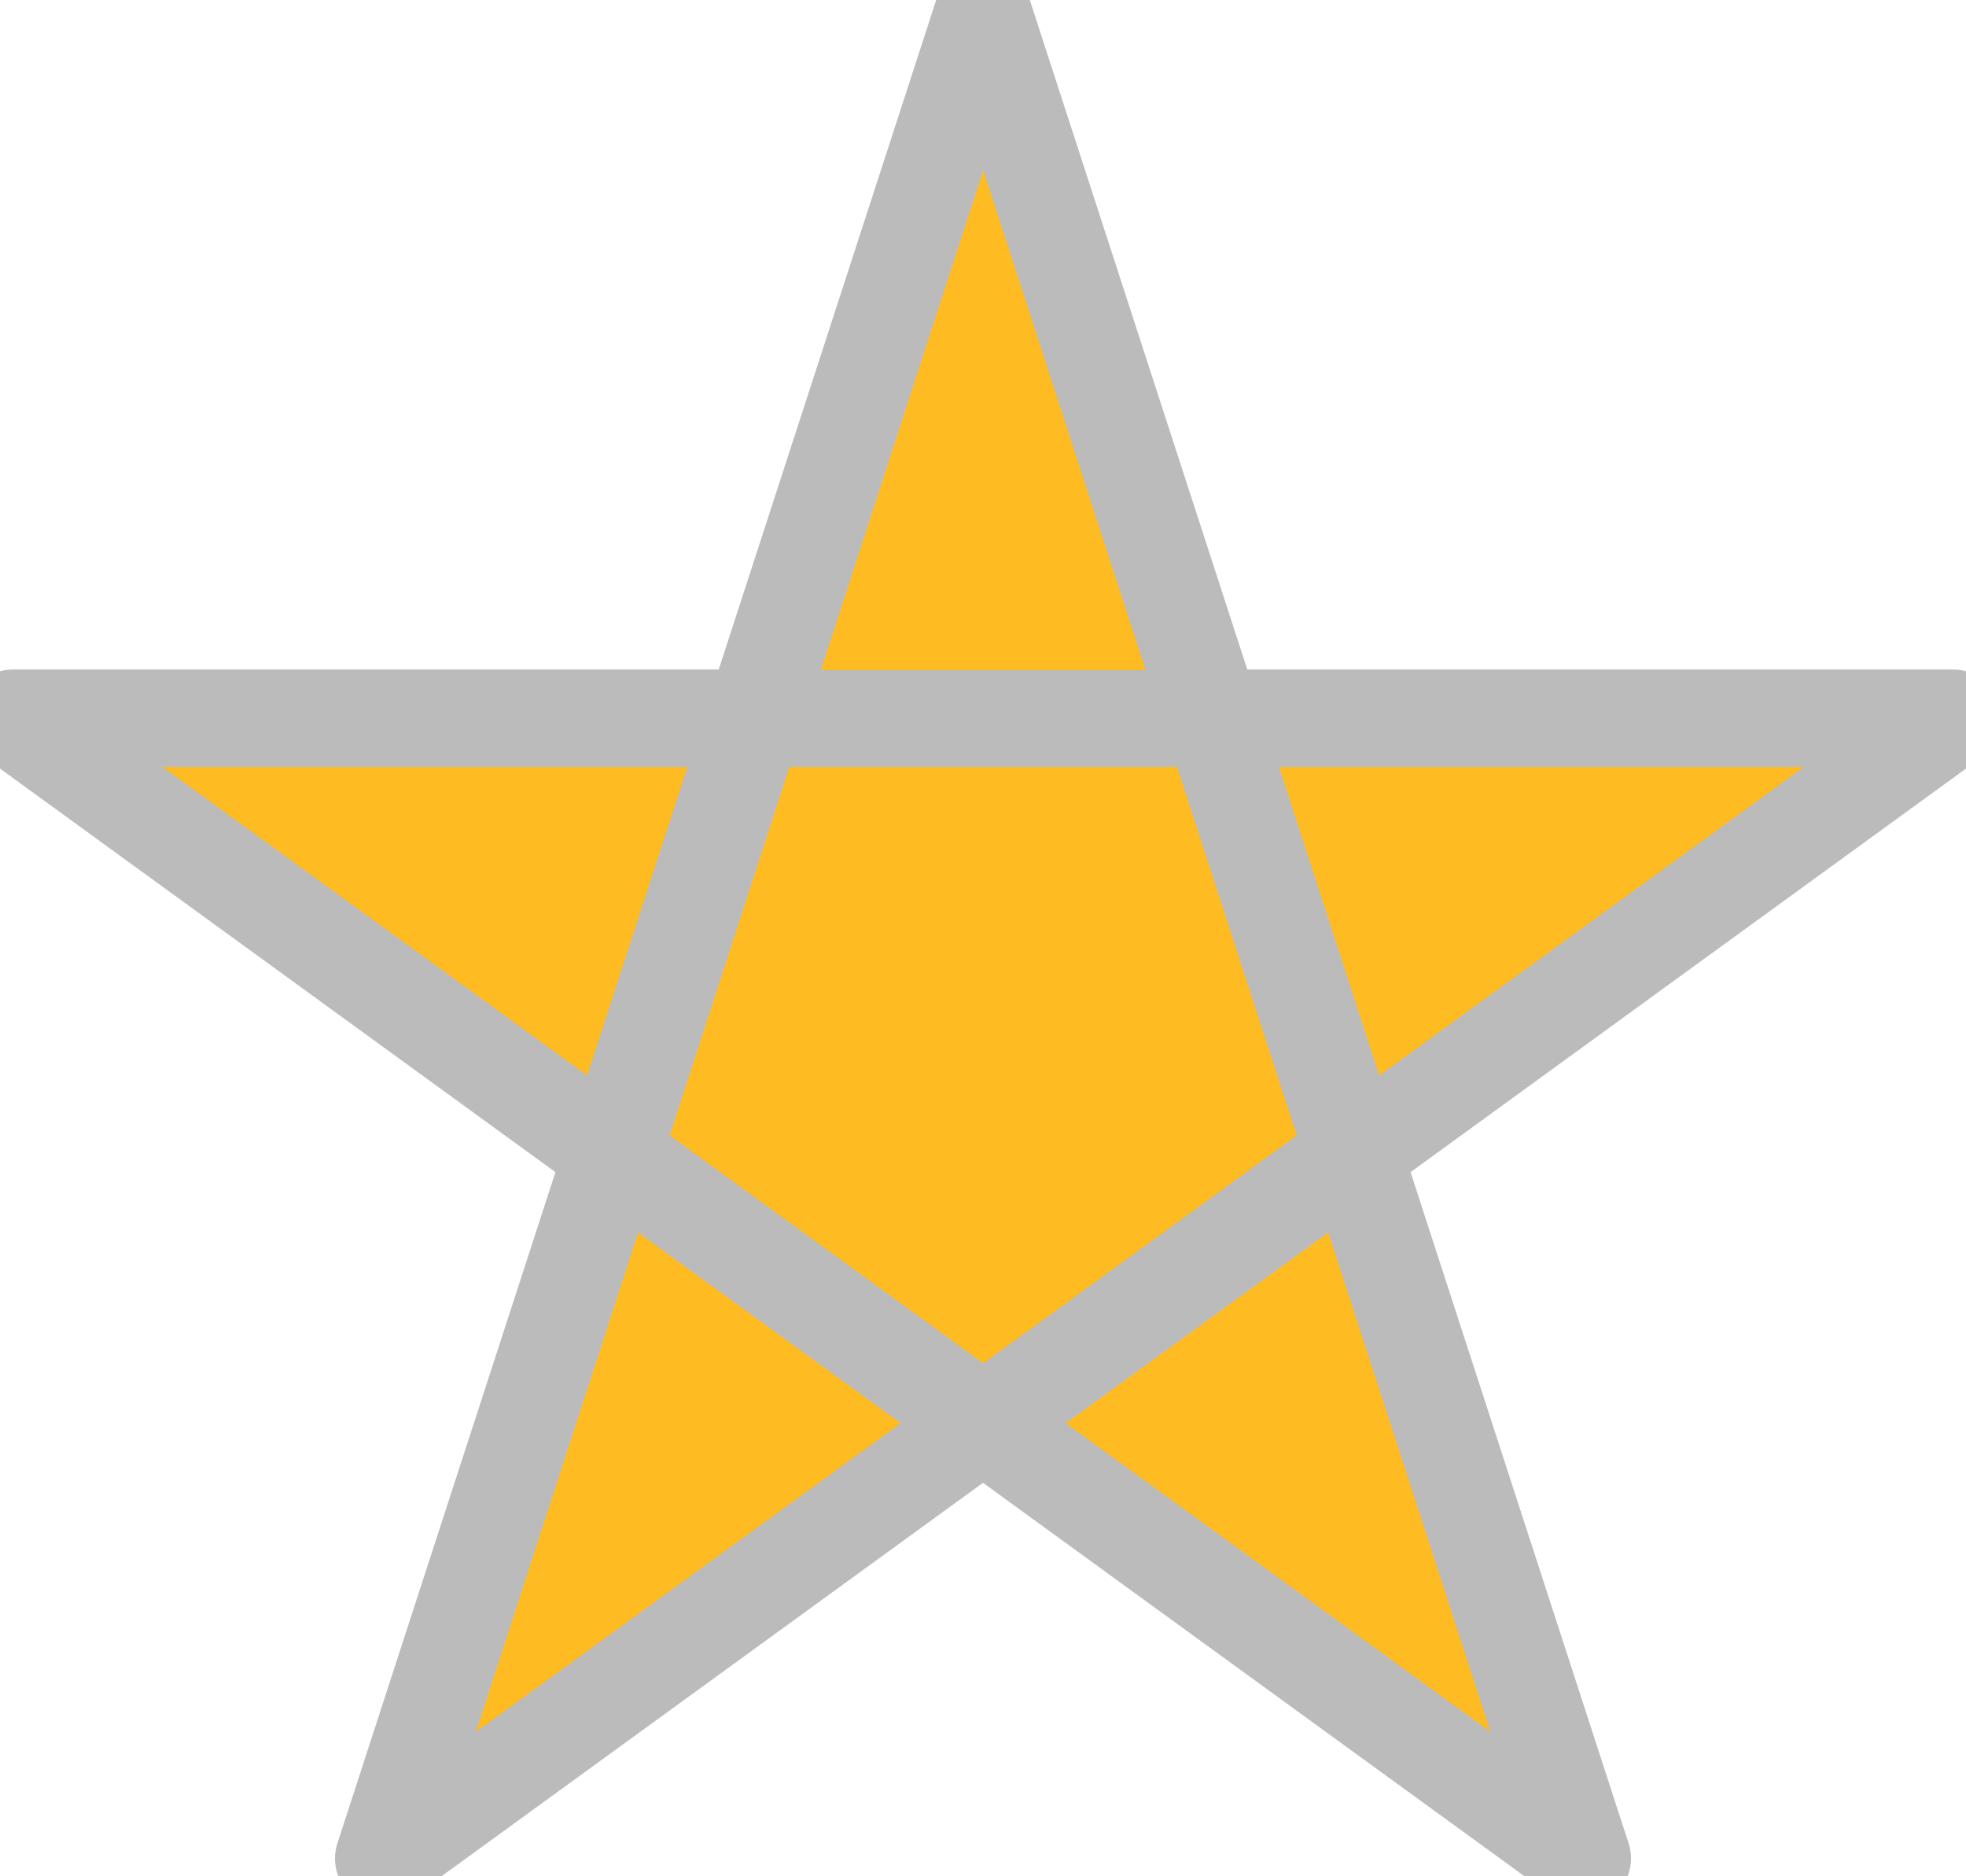
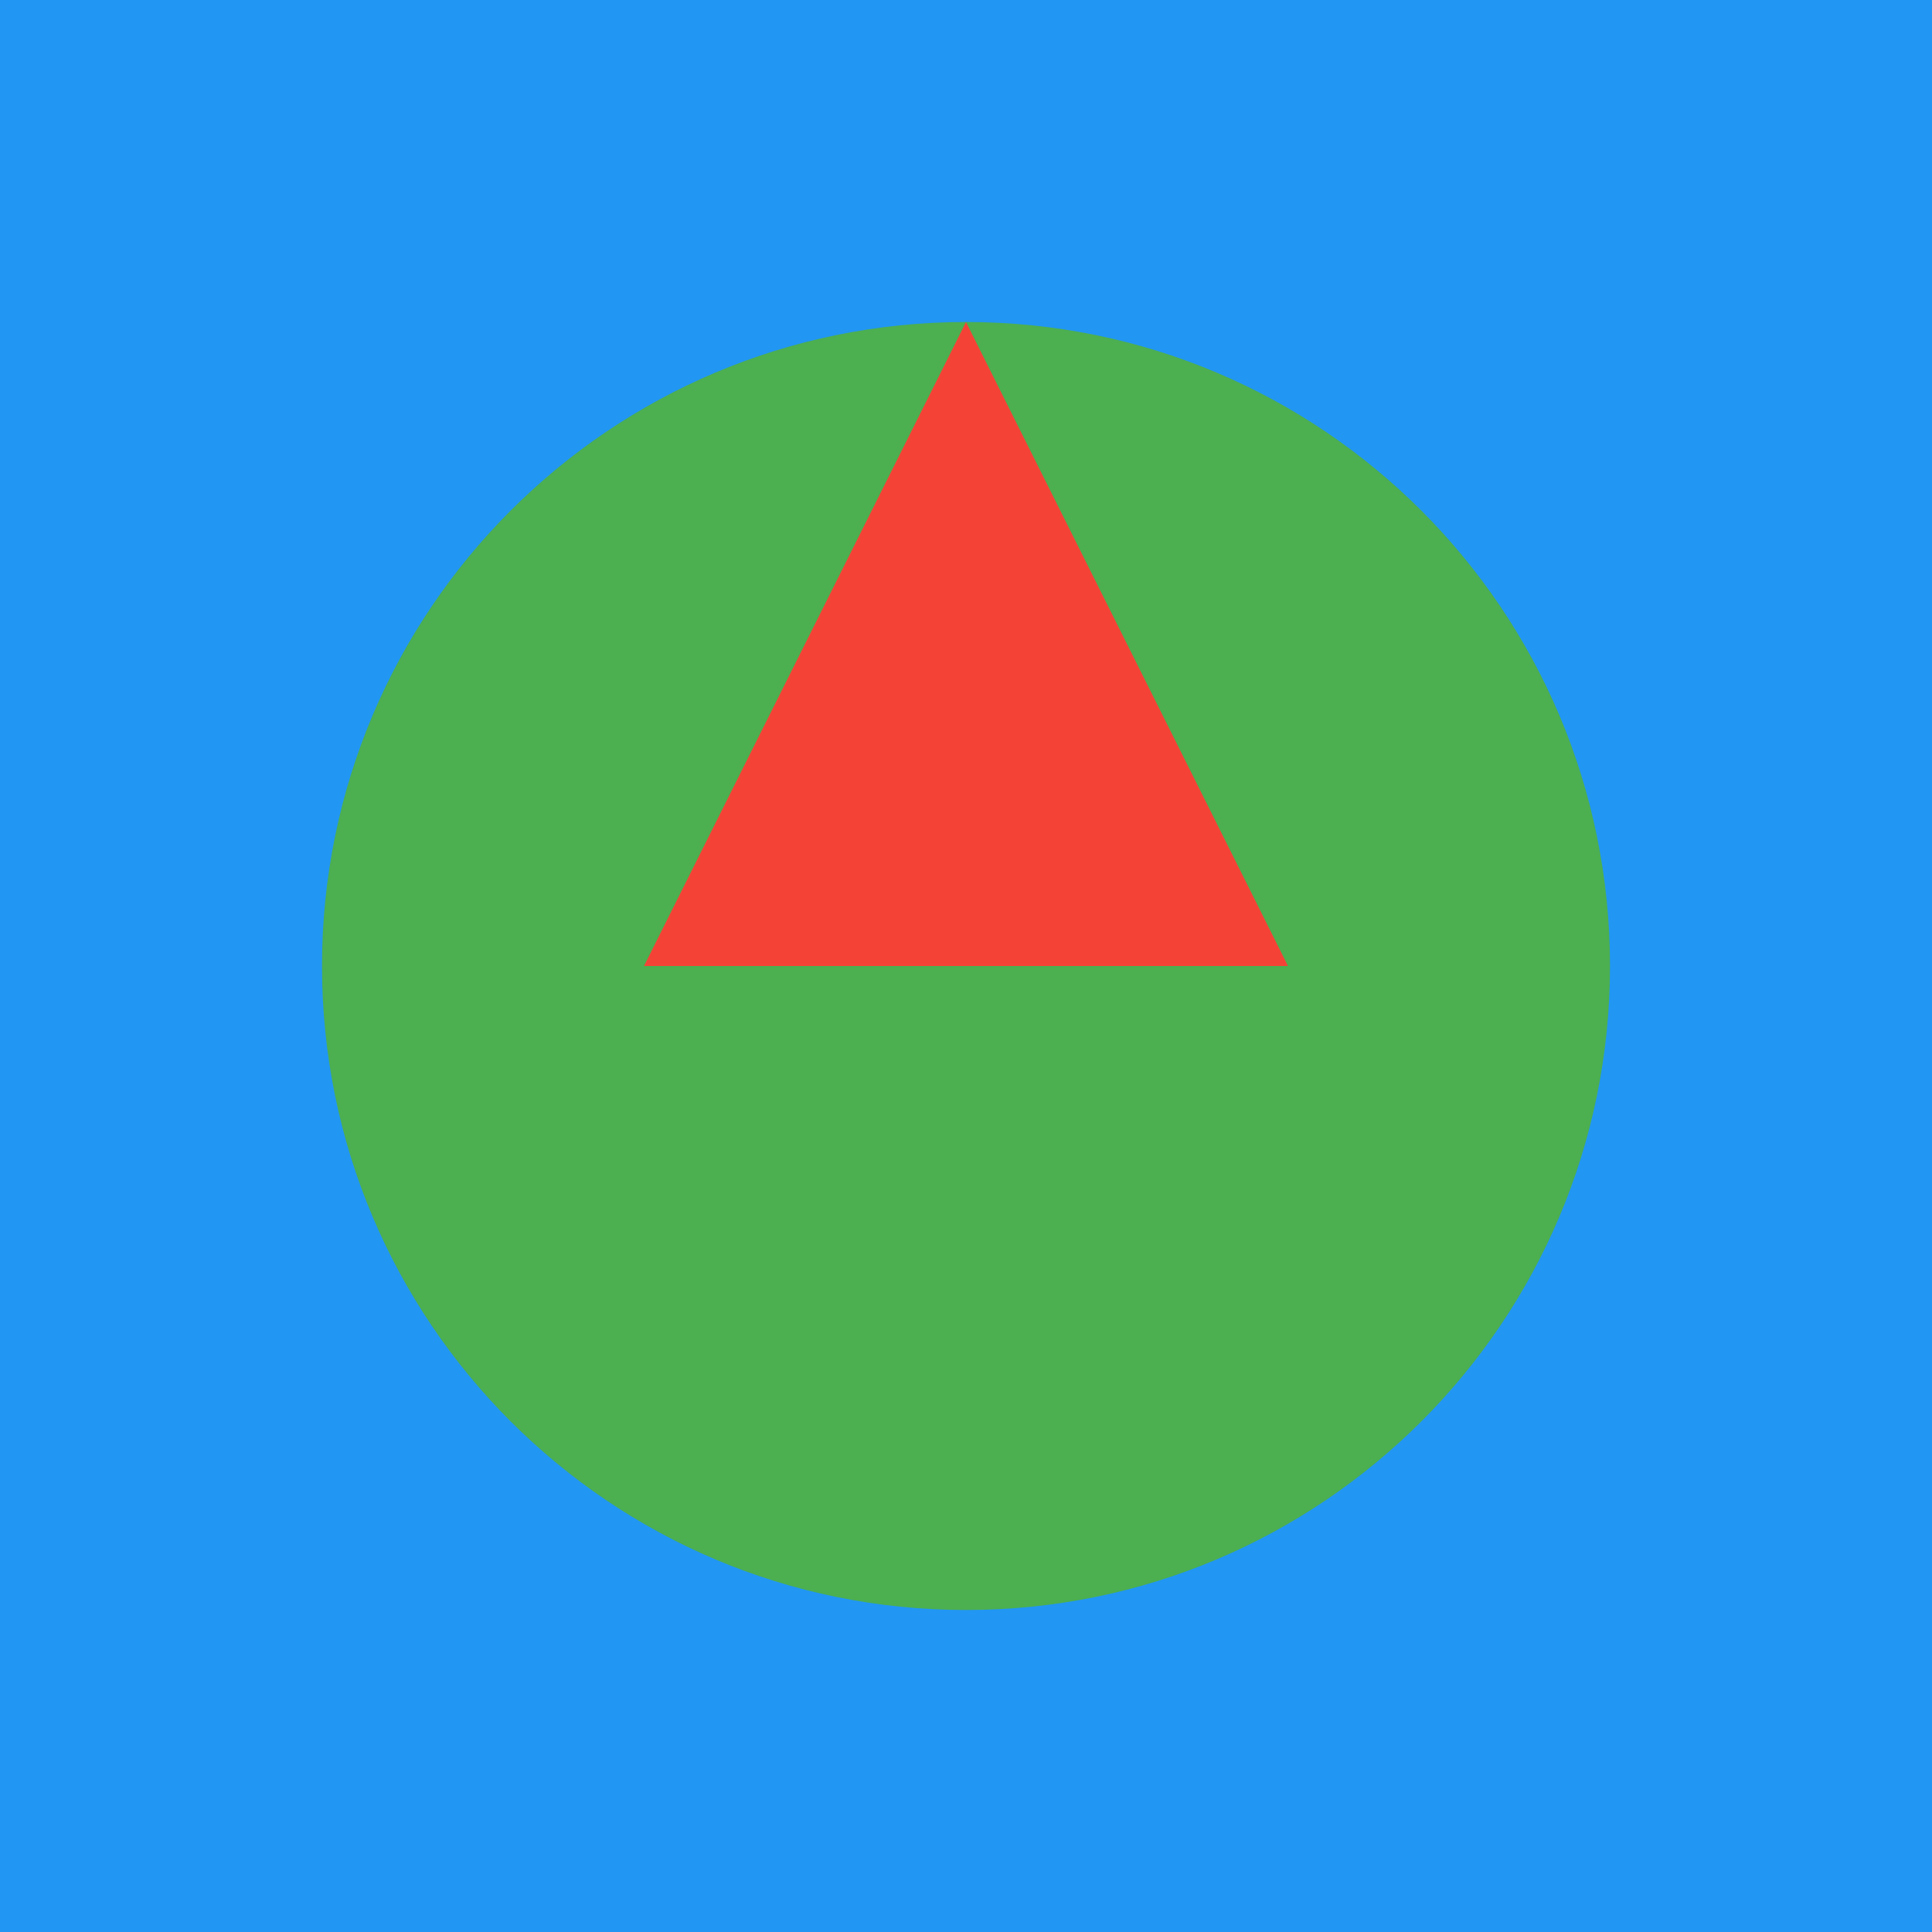
- <svg xmlns="http://www.w3.org/2000/svg" width="304" height="290">
-   <path d="M2,111 h300 l-242.7,176.3 92.7,-285.3 92.7,285.3 z" style="fill:#FB2;stroke:#BBB;stroke-width:15;stroke-linejoin:round" />
+ <svg xmlns="http://www.w3.org/2000/svg" viewBox="0 0 300 300">
+   <rect x="0" y="0" width="300" height="300" fill="#2196F3" />
+   <circle cx="150" cy="150" r="100" fill="#4CAF50" />
+   <polygon points="150,50 200,150 100,150" fill="#F44336" />
</svg>
